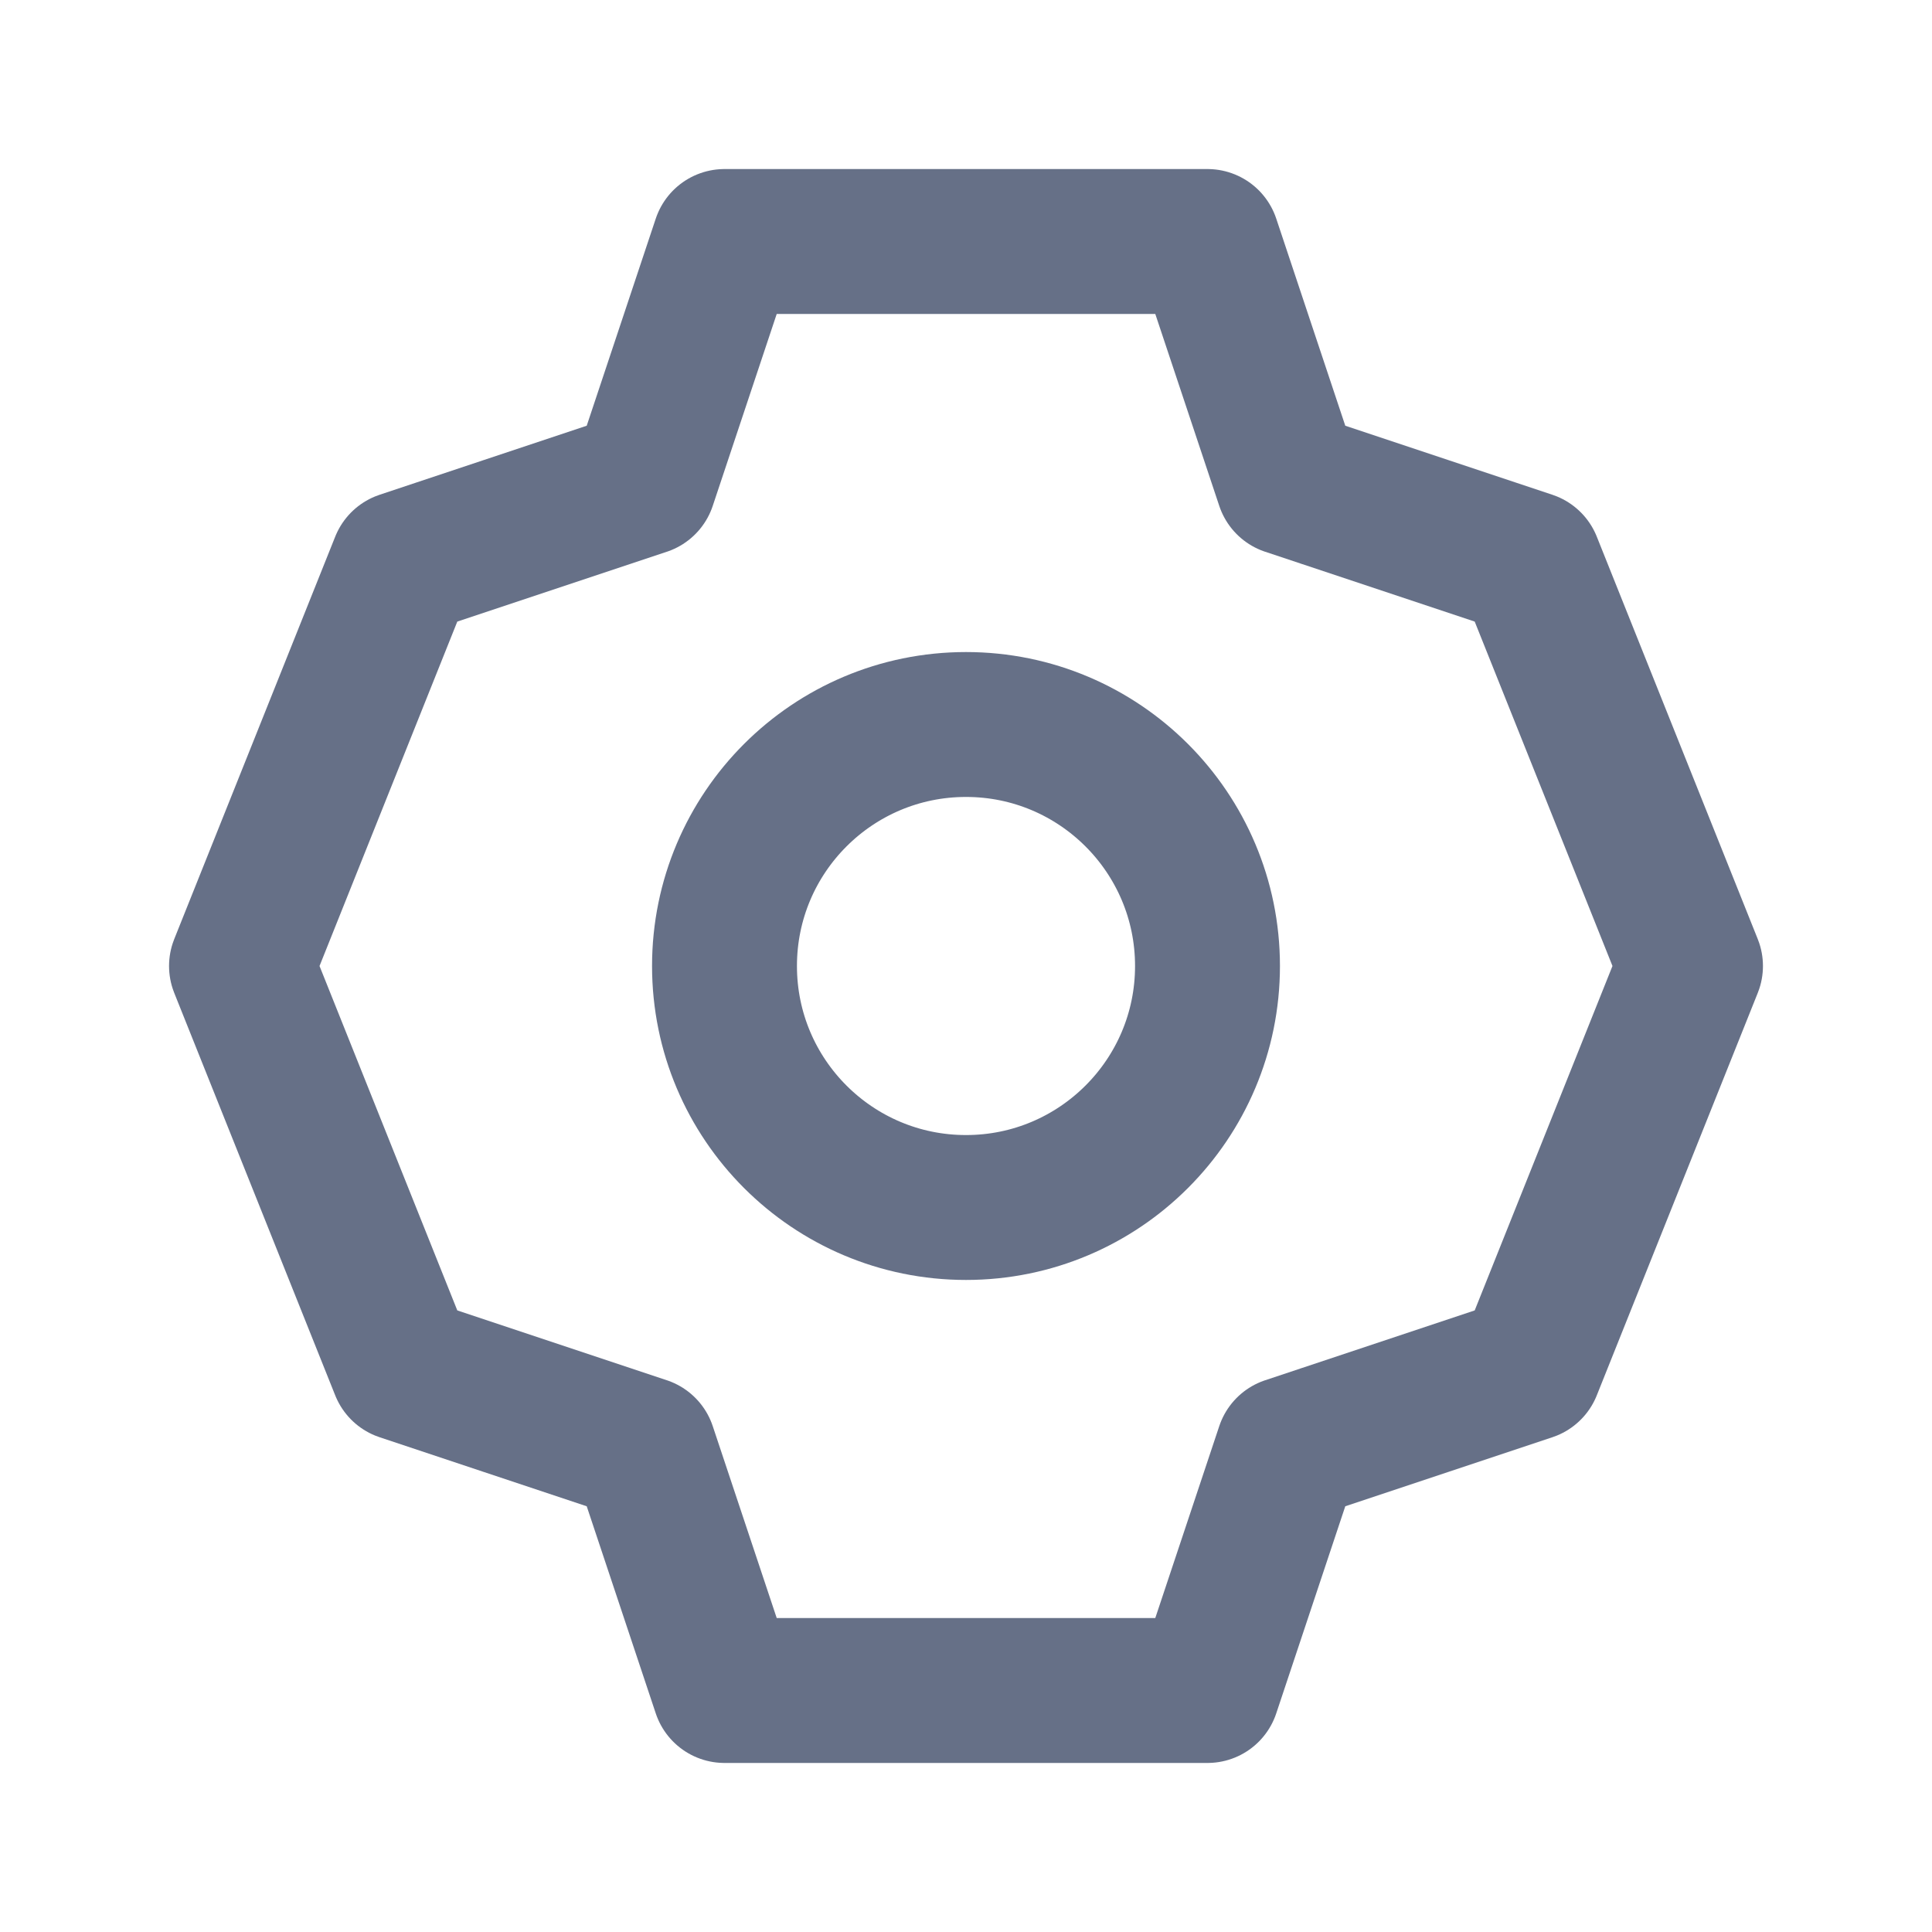
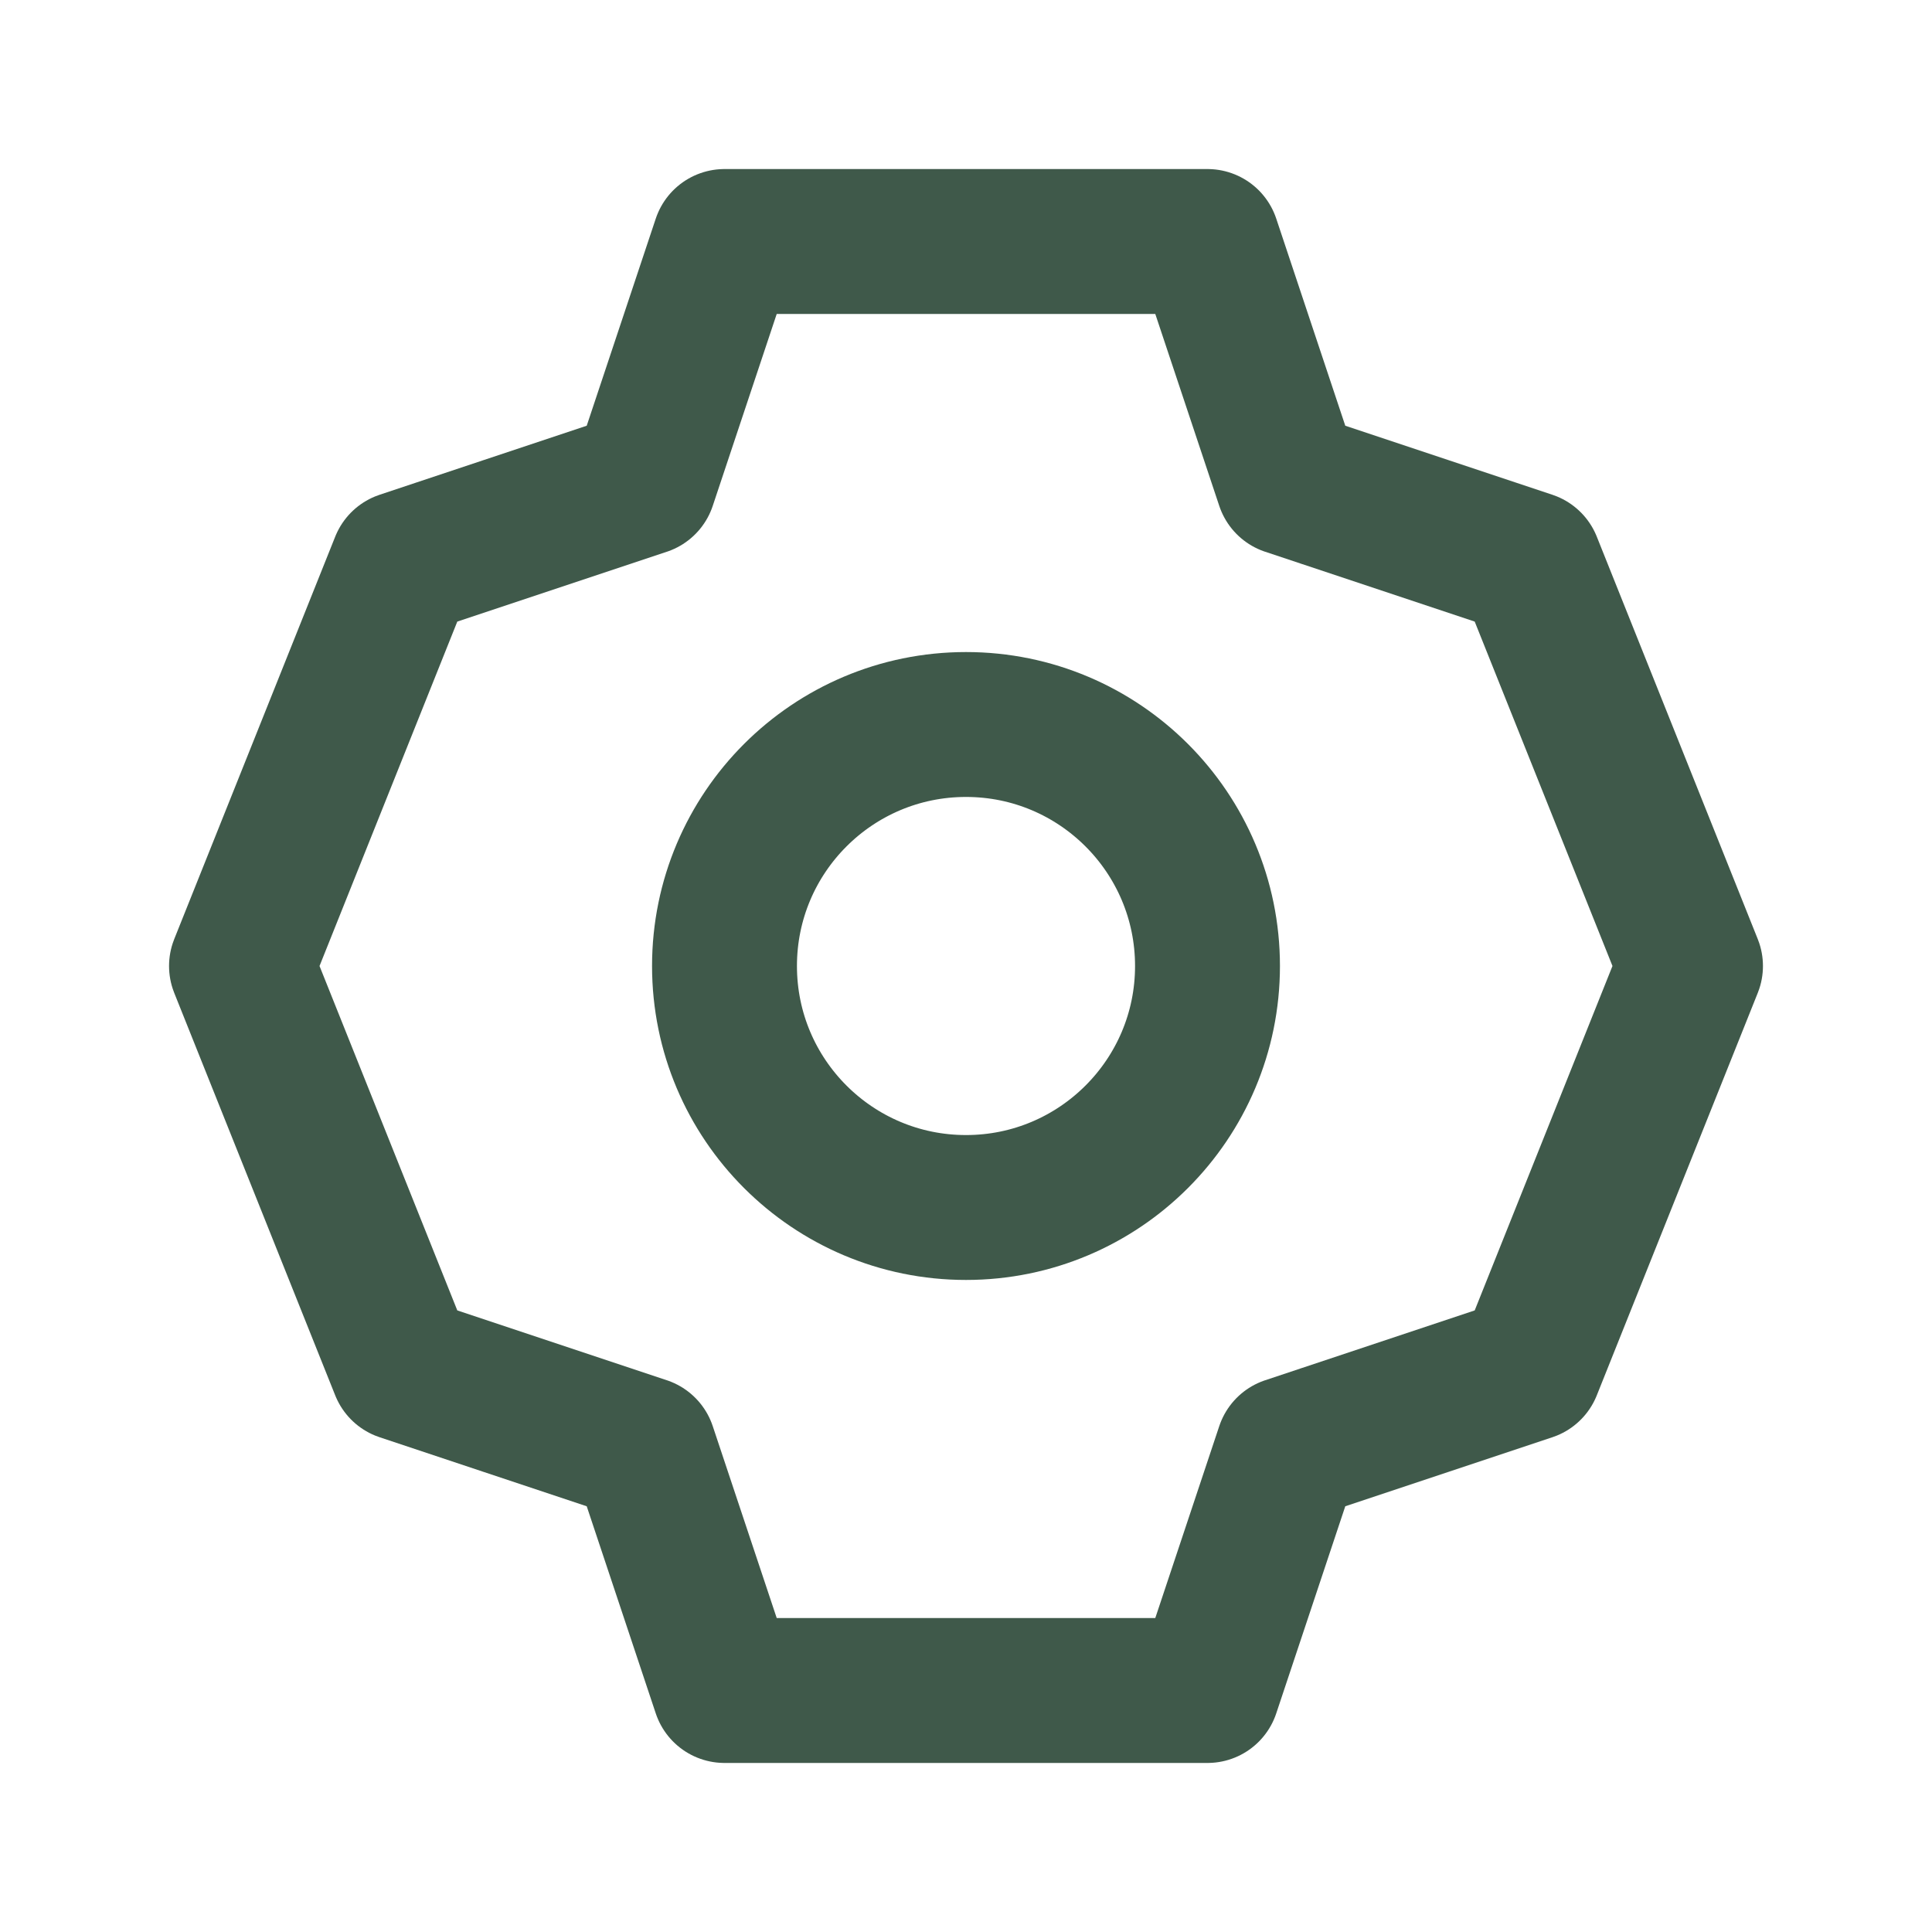
- <svg xmlns="http://www.w3.org/2000/svg" viewBox="0 0 24 24" fill="none" stroke="#667087" stroke-width="1.8" stroke-linecap="round" stroke-linejoin="round">
+ <svg xmlns="http://www.w3.org/2000/svg" viewBox="0 0 24 24" fill="none" stroke="#3F594A" stroke-width="1.8" stroke-linecap="round" stroke-linejoin="round">
  <path d="M9 3h6l1 3 3 1 2 5-2 5-3 1-1 3H9l-1-3-3-1-2-5 2-5 3-1z" />
  <circle cx="12" cy="12" r="3" />
</svg>
